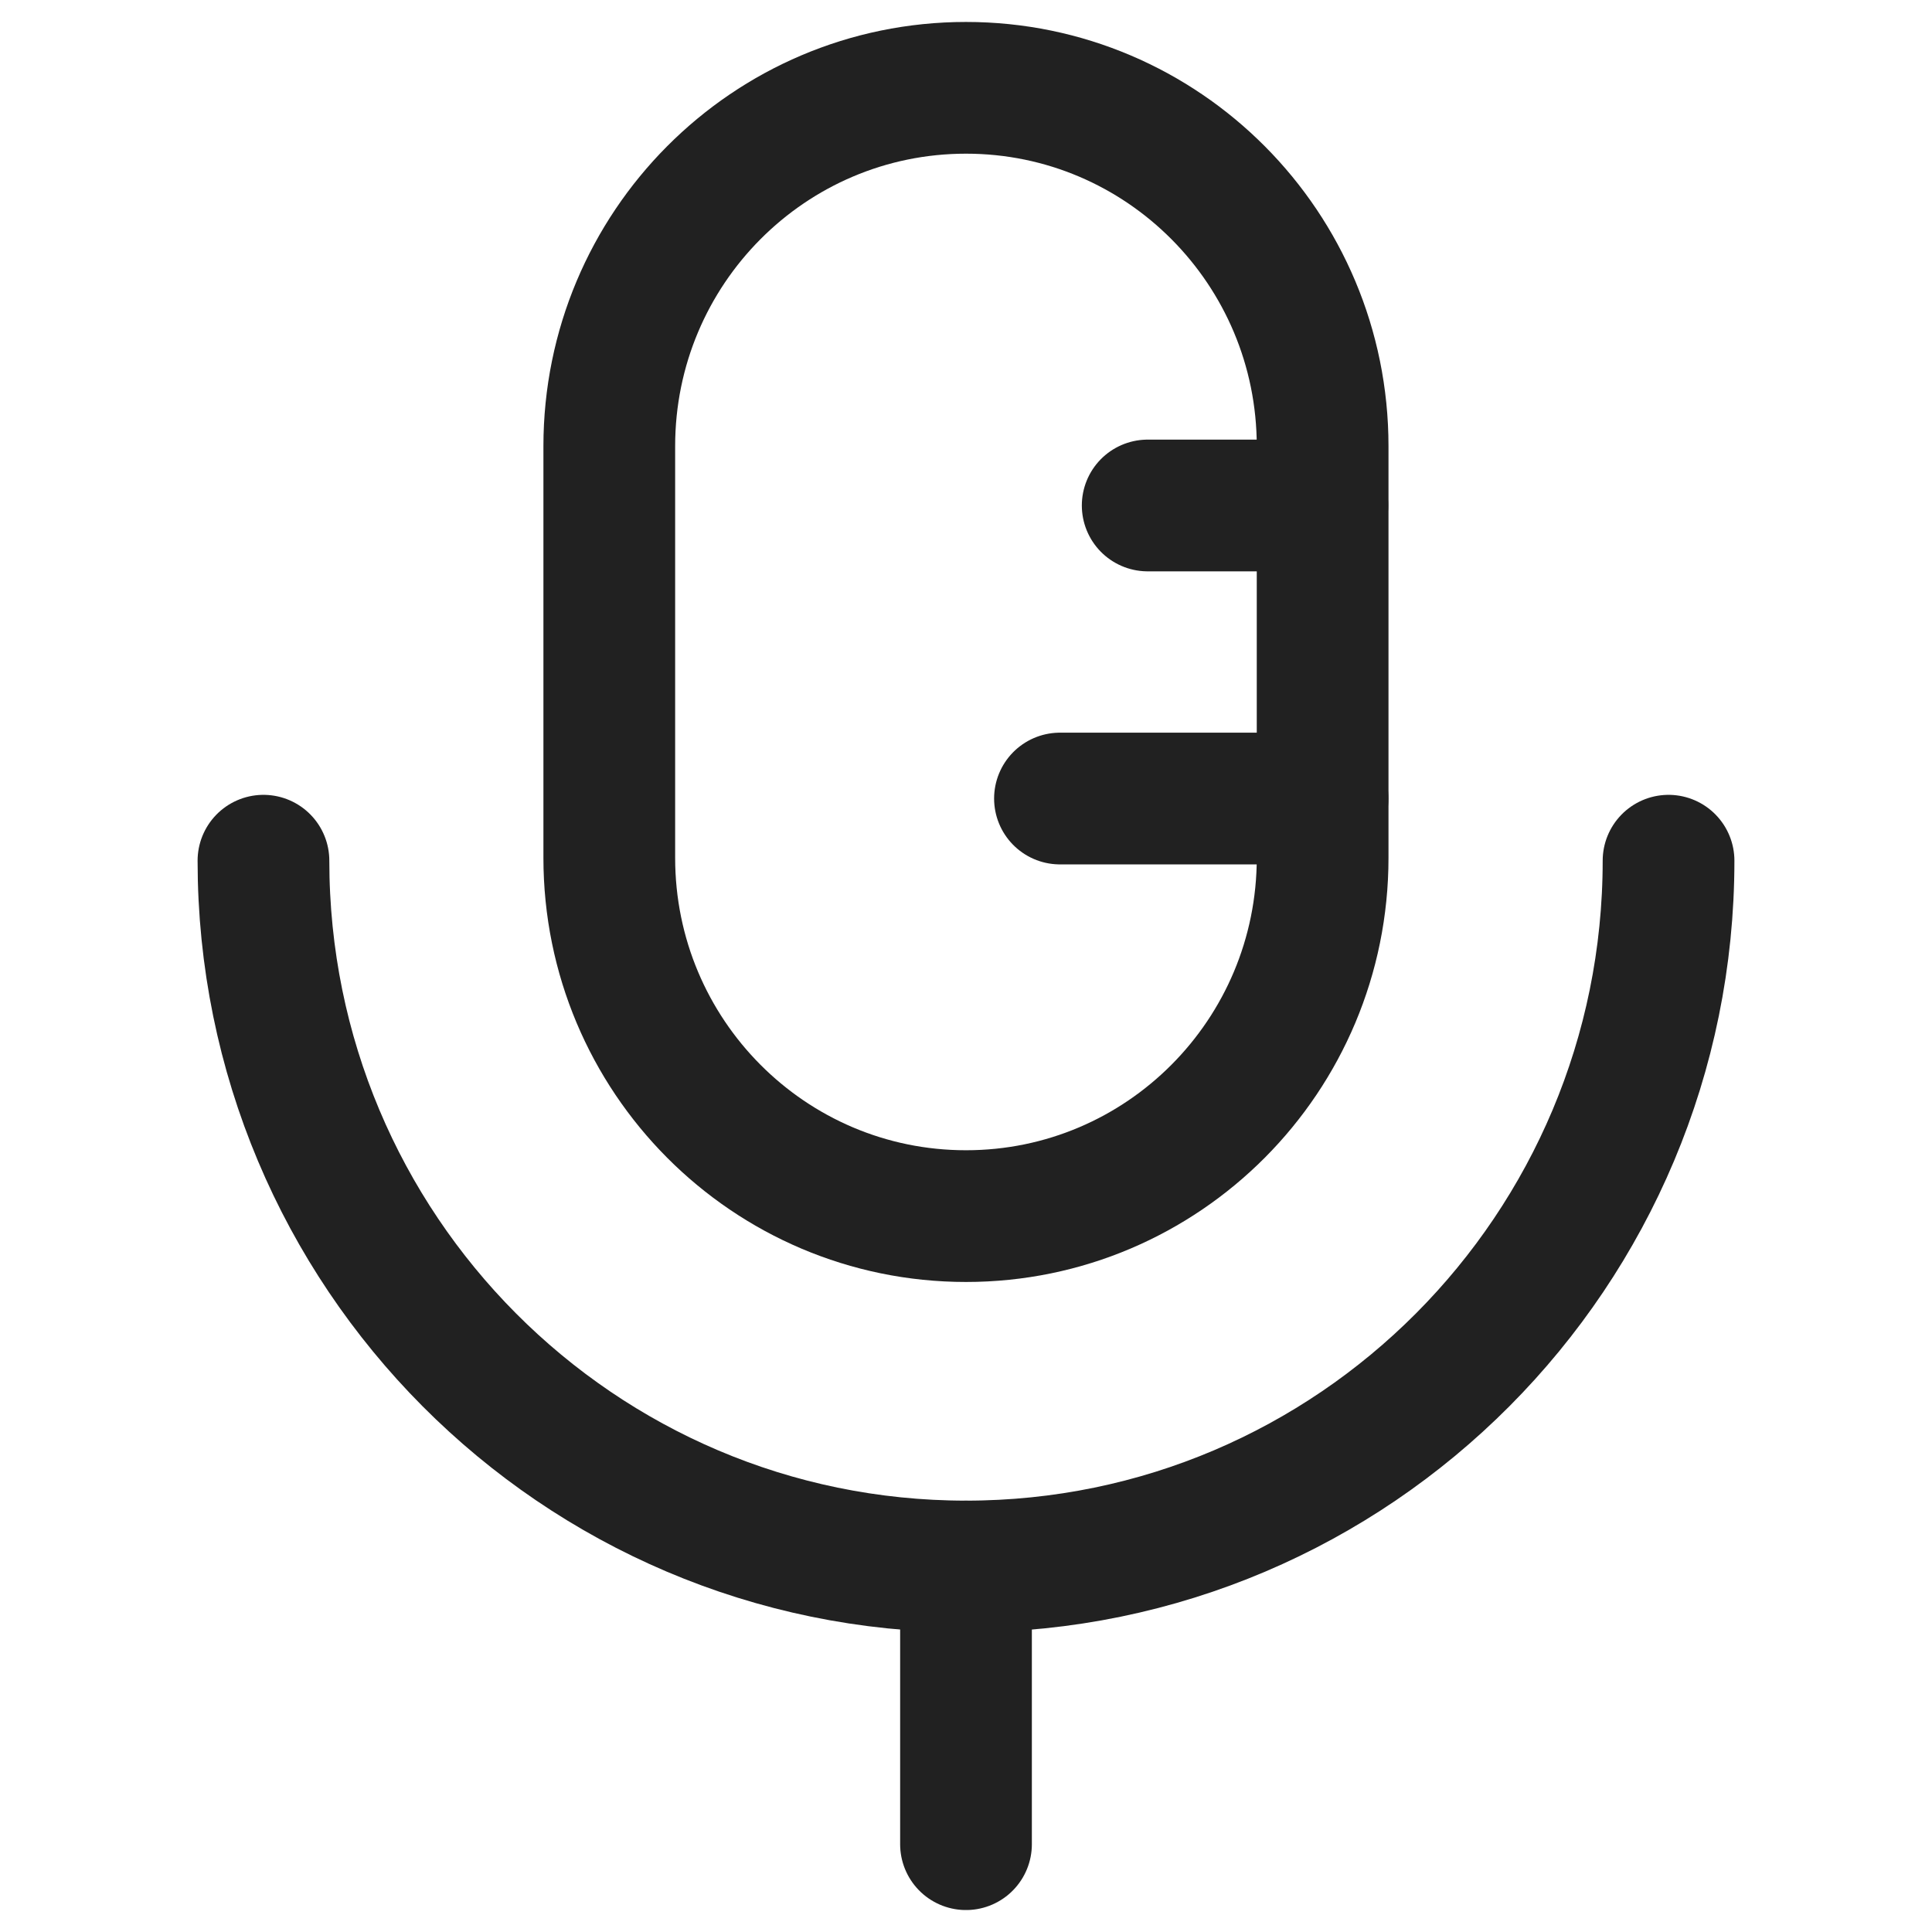
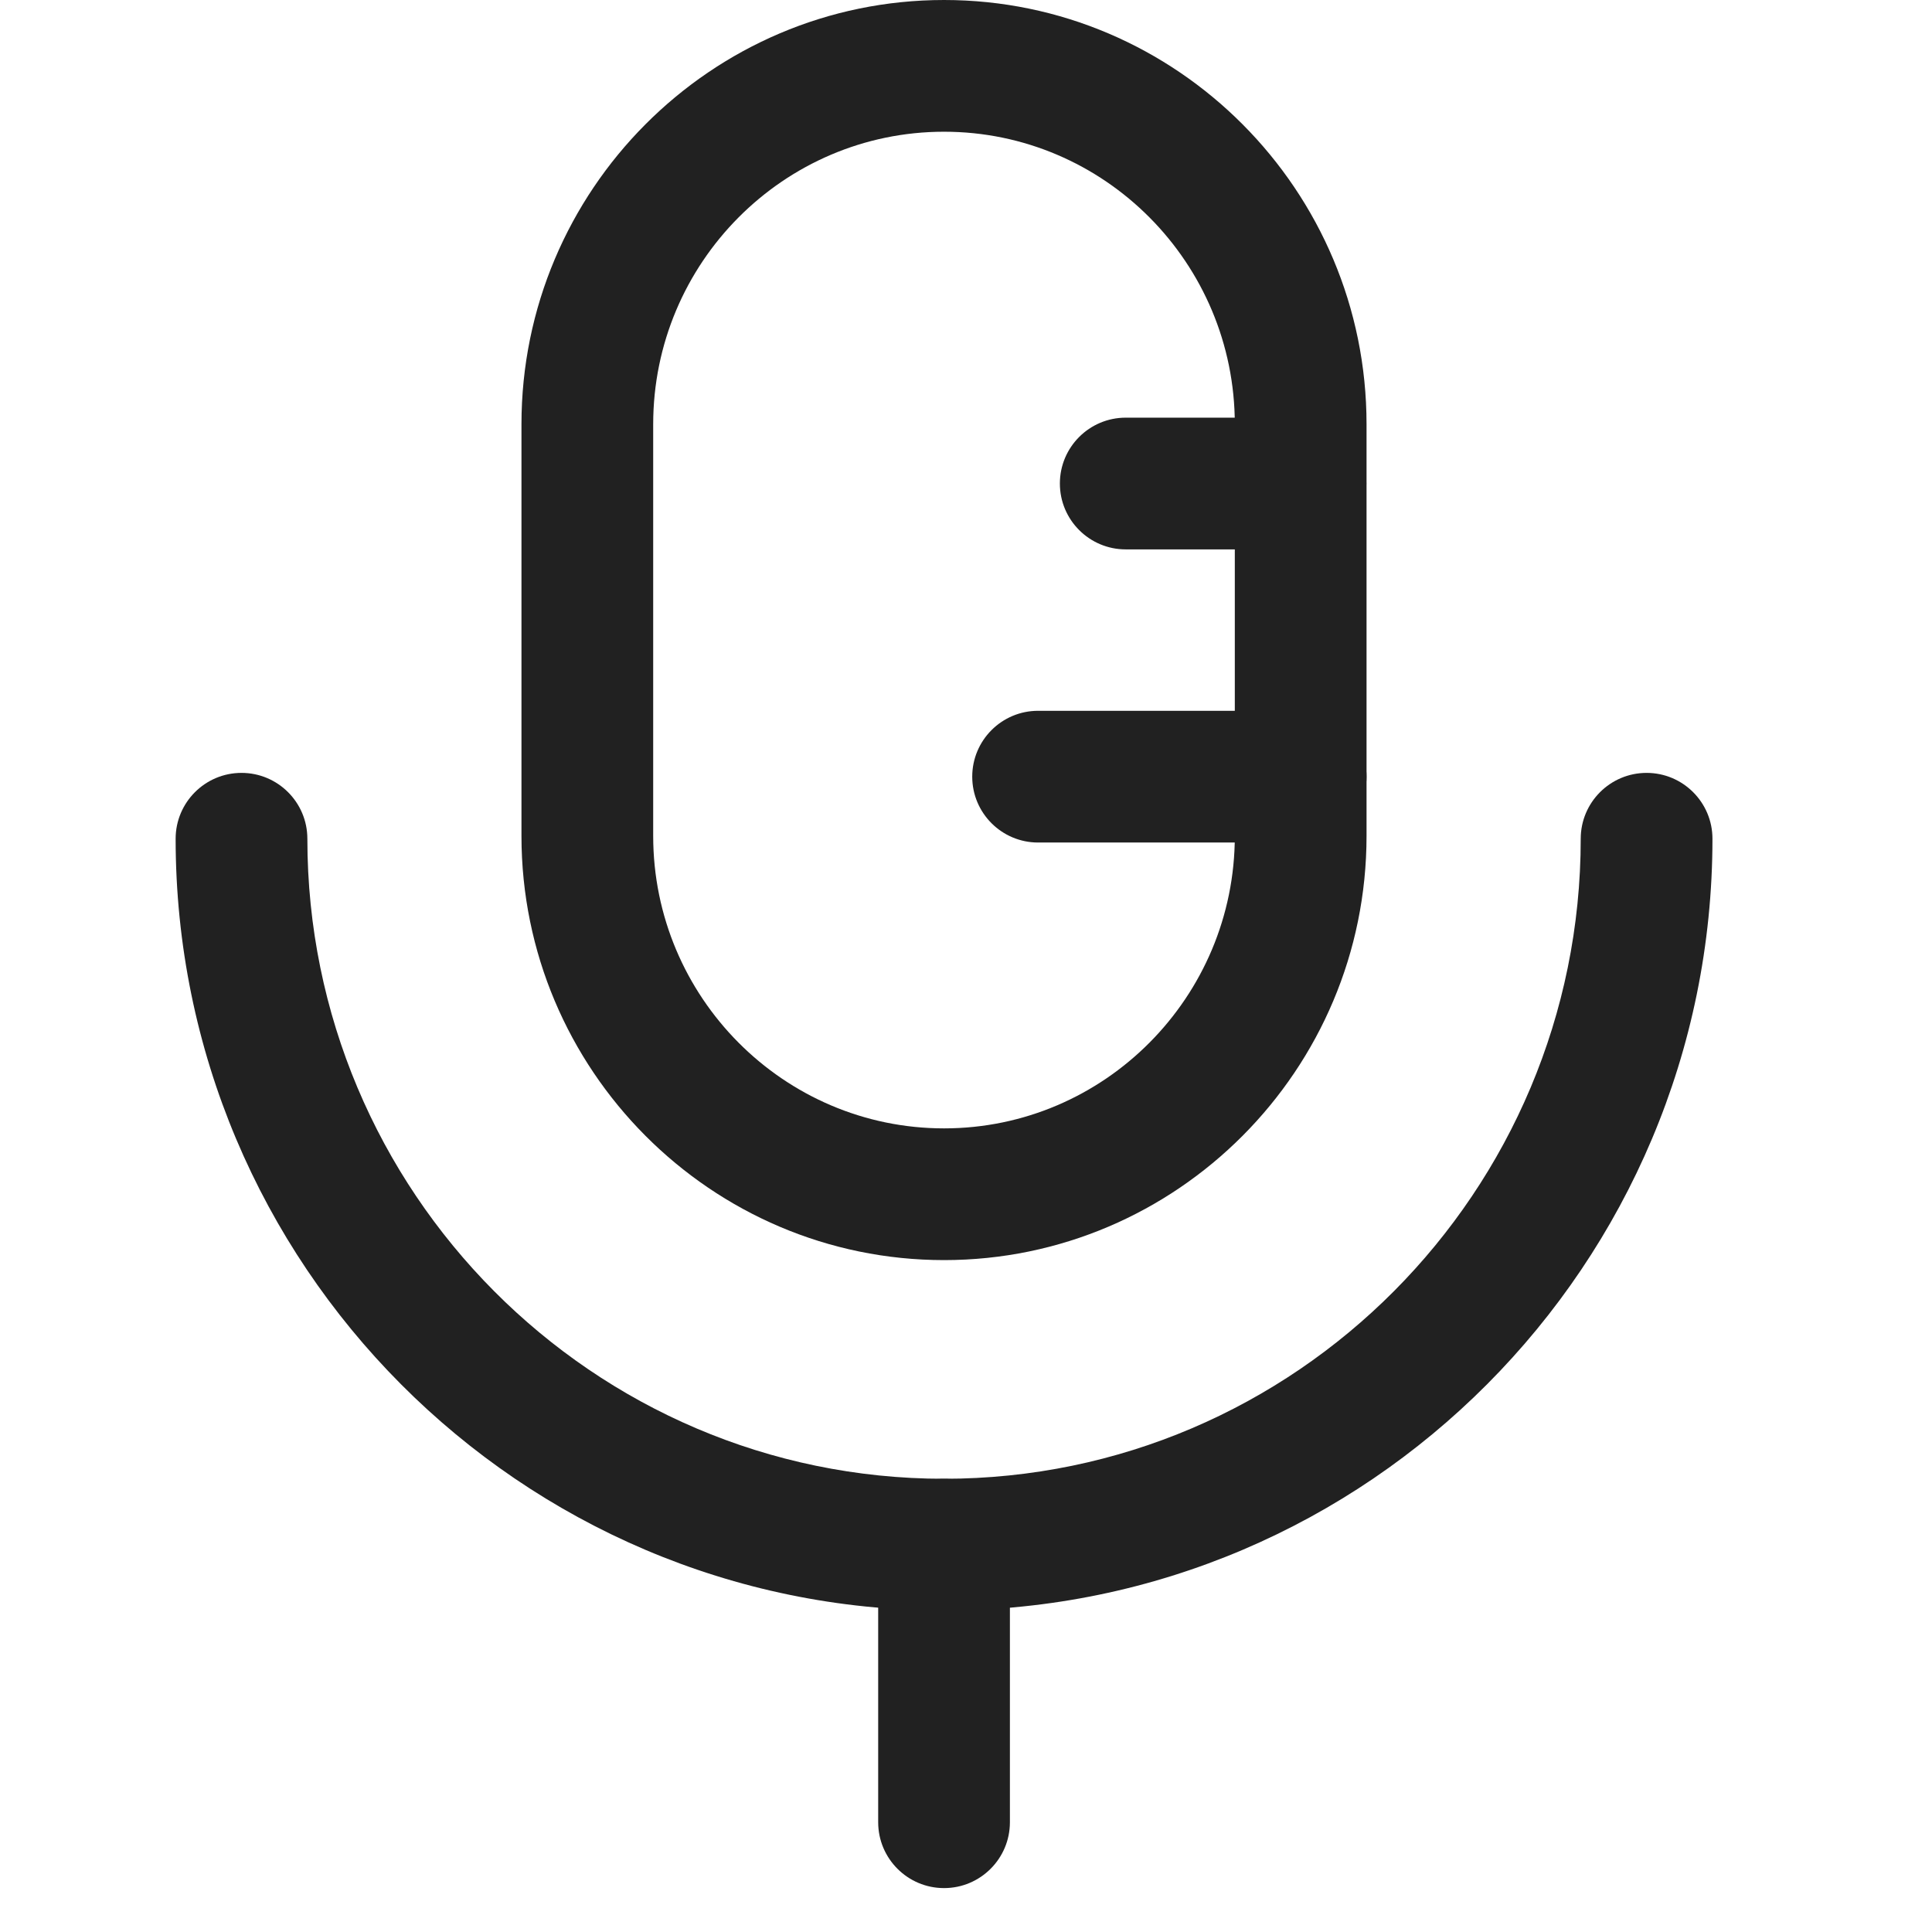
<svg xmlns="http://www.w3.org/2000/svg" width="24" height="24" viewBox="0 0 18 22" fill="none">
-   <path d="M9 21V17.839" stroke="#212121" stroke-width="1.5" stroke-linecap="round" stroke-linejoin="round" />
-   <path fill-rule="evenodd" clip-rule="evenodd" d="M9 13.848V13.848C6.756 13.848 4.938 12.022 4.938 9.768V5.081C4.938 2.827 6.756 1 9 1C11.243 1 13.061 2.827 13.061 5.081V9.768C13.061 12.022 11.243 13.848 9 13.848Z" stroke="#212121" stroke-width="1.5" stroke-linecap="round" stroke-linejoin="round" />
-   <path d="M17 9.801C17 14.239 13.418 17.838 9 17.838C4.581 17.838 1 14.239 1 9.801" stroke="#212121" stroke-width="1.5" stroke-linecap="round" stroke-linejoin="round" />
-   <path d="M11.069 5.756H13.058" stroke="#212121" stroke-width="1.5" stroke-linecap="round" stroke-linejoin="round" />
-   <path d="M10.07 9.093H13.06" stroke="#212121" stroke-width="1.5" stroke-linecap="round" stroke-linejoin="round" />
+   <path fill-rule="evenodd" clip-rule="evenodd" d="M8.75 21.5C8.336 21.5 8 21.164 8 20.75V17.589C8 17.175 8.336 16.839 8.75 16.839C9.164 16.839 9.5 17.175 9.5 17.589V20.75C9.5 21.164 9.164 21.5 8.75 21.5Z" fill="#212121" />
+   <path fill-rule="evenodd" clip-rule="evenodd" d="M8.75 1.5C6.924 1.5 5.438 2.994 5.438 4.831V9.519C5.438 11.354 6.924 12.849 8.75 12.849C10.576 12.849 12.061 11.354 12.061 9.519V4.831C12.061 2.994 10.576 1.5 8.75 1.5ZM8.75 14.349C6.097 14.349 3.938 12.182 3.938 9.519V4.831C3.938 2.167 6.097 0 8.75 0C11.403 0 13.561 2.167 13.561 4.831V9.519C13.561 12.182 11.403 14.349 8.75 14.349Z" fill="#212121" />
+   <path fill-rule="evenodd" clip-rule="evenodd" d="M8.75 18.339C3.925 18.339 0 14.397 0 9.551C0 9.137 0.336 8.801 0.75 8.801C1.164 8.801 1.5 9.137 1.5 9.551C1.5 13.569 4.752 16.839 8.75 16.839C12.748 16.839 16 13.569 16 9.551C16 9.137 16.336 8.801 16.75 8.801C17.164 8.801 17.5 9.137 17.5 9.551C17.5 14.397 13.575 18.339 8.75 18.339Z" fill="#212121" />
+   <path fill-rule="evenodd" clip-rule="evenodd" d="M12.809 6.256H10.819C10.405 6.256 10.069 5.92 10.069 5.506C10.069 5.092 10.405 4.756 10.819 4.756H12.809C13.223 4.756 13.559 5.092 13.559 5.506C13.559 5.92 13.223 6.256 12.809 6.256Z" fill="#212121" />
+   <path fill-rule="evenodd" clip-rule="evenodd" d="M12.811 9.594H9.821C9.407 9.594 9.071 9.258 9.071 8.844C9.071 8.43 9.407 8.094 9.821 8.094H12.811C13.225 8.094 13.561 8.43 13.561 8.844C13.561 9.258 13.225 9.594 12.811 9.594Z" fill="#212121" />
</svg>
